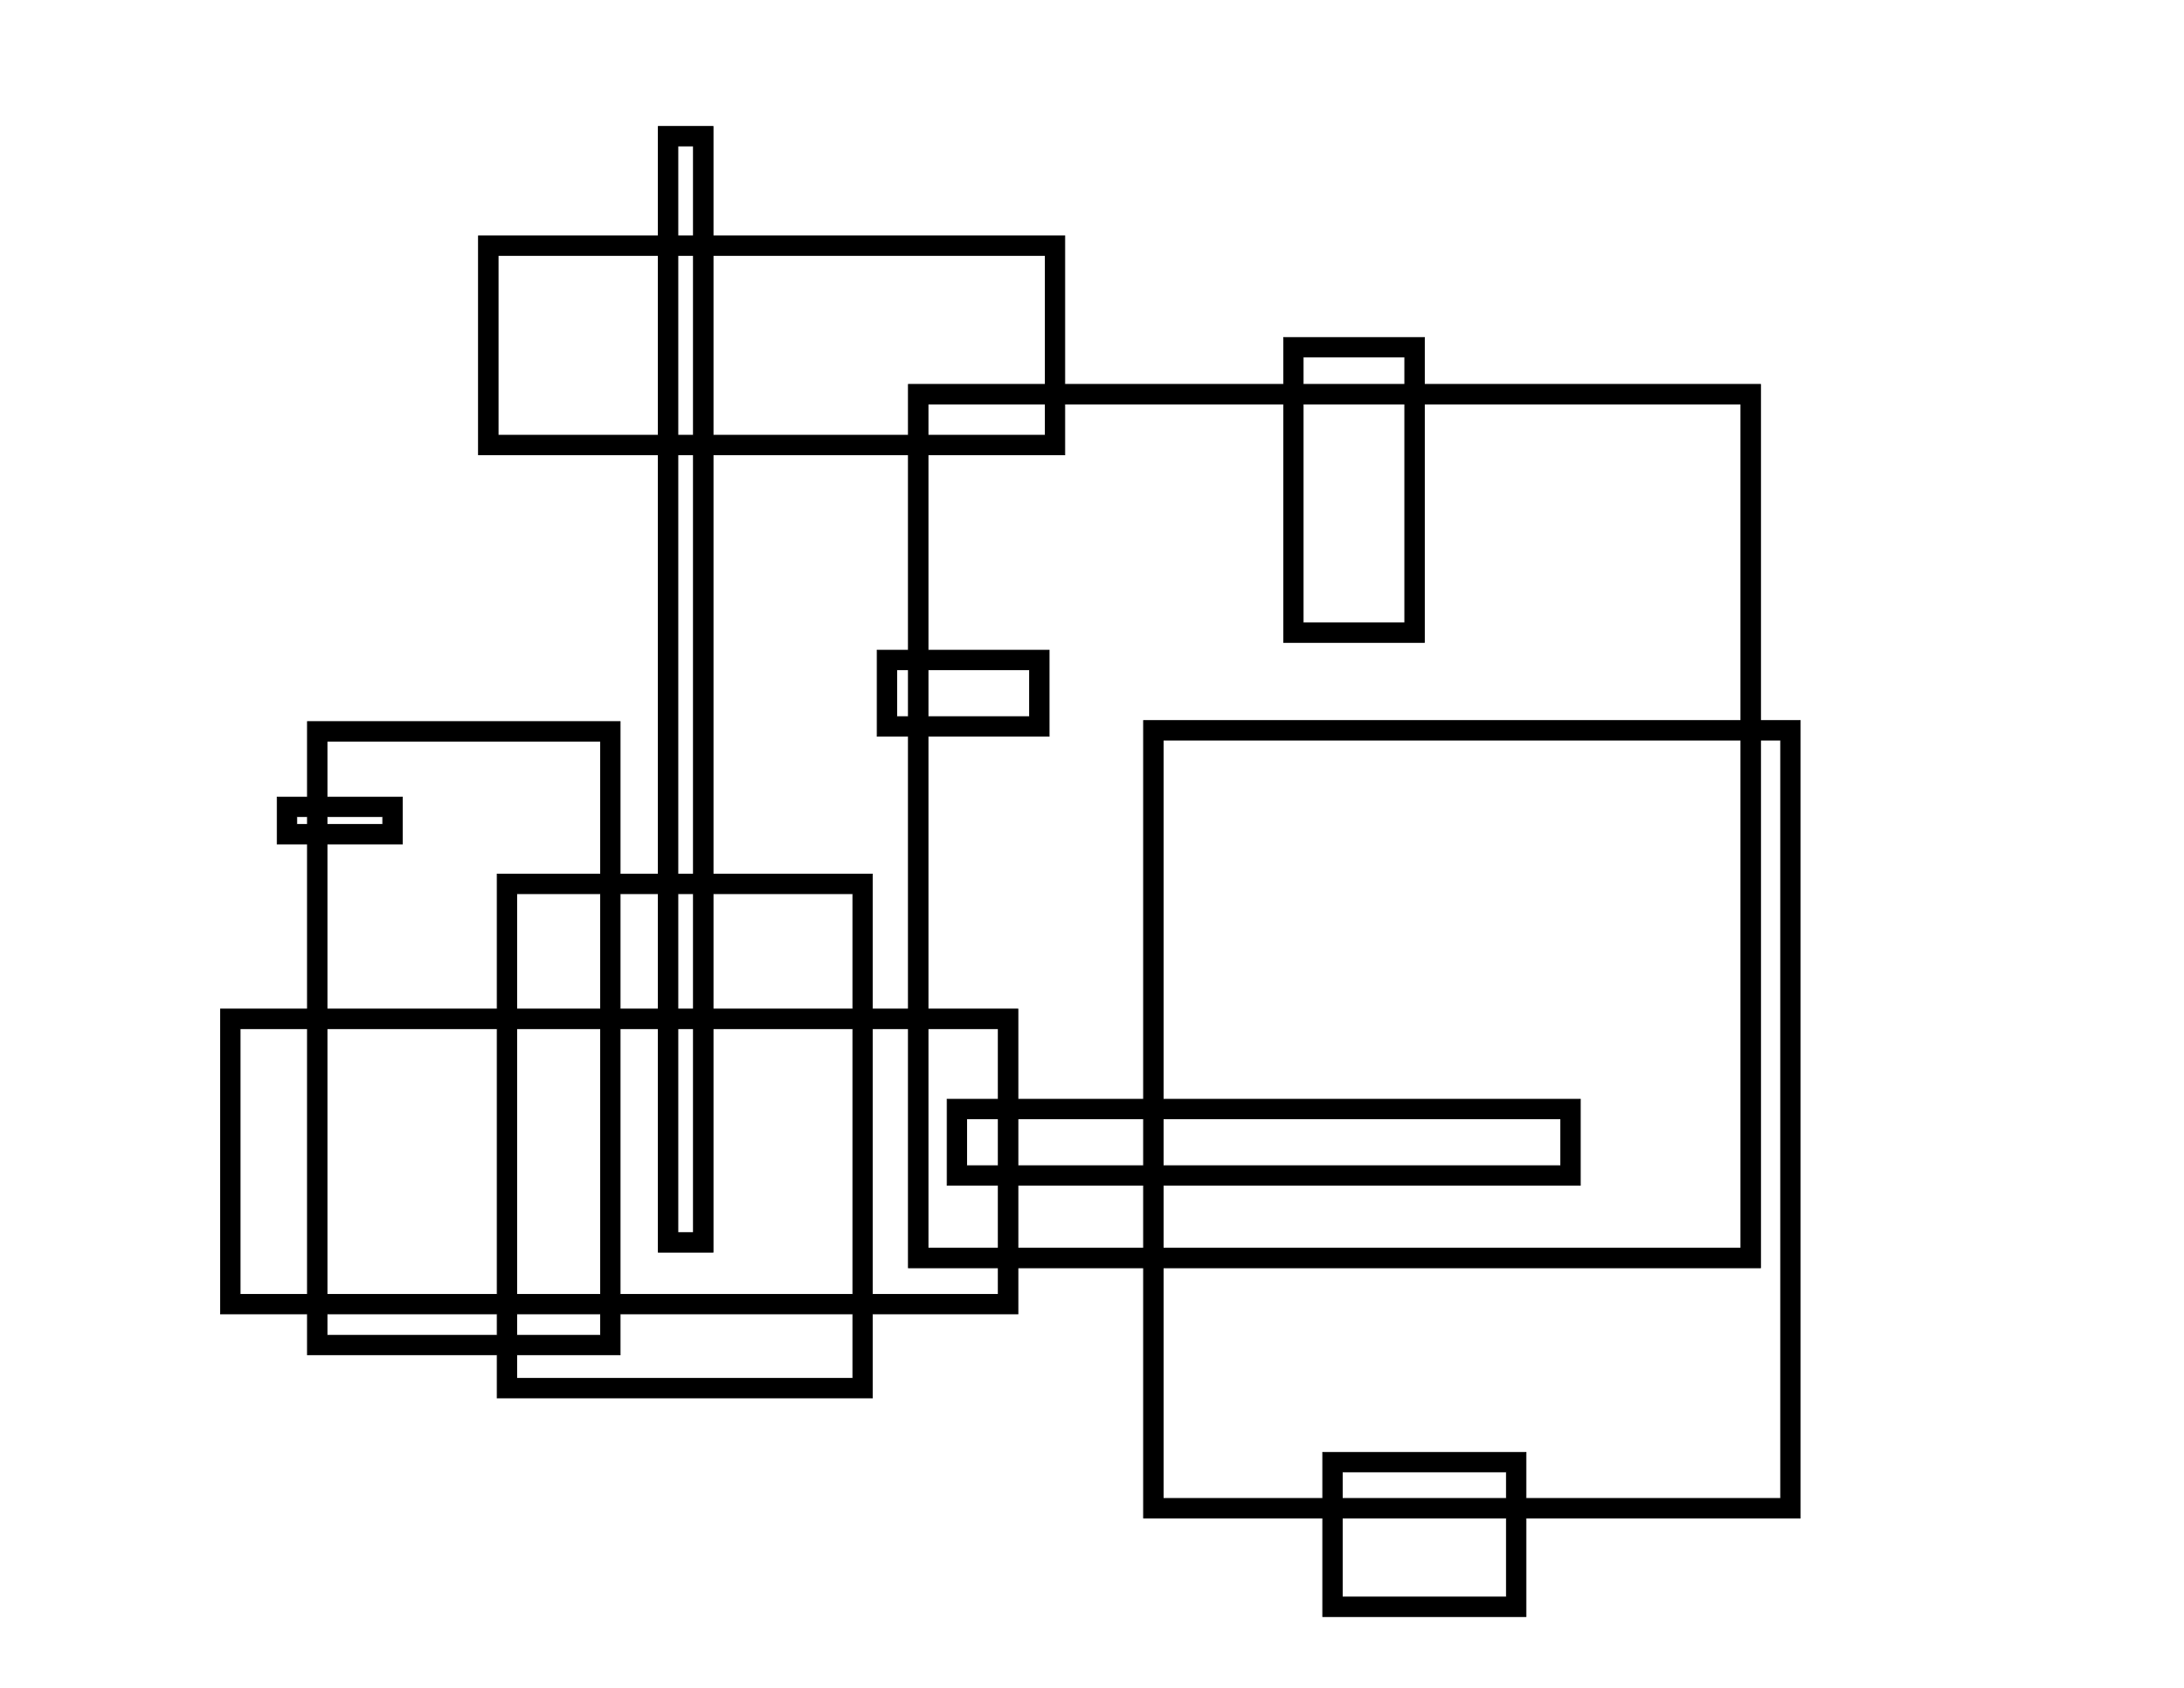
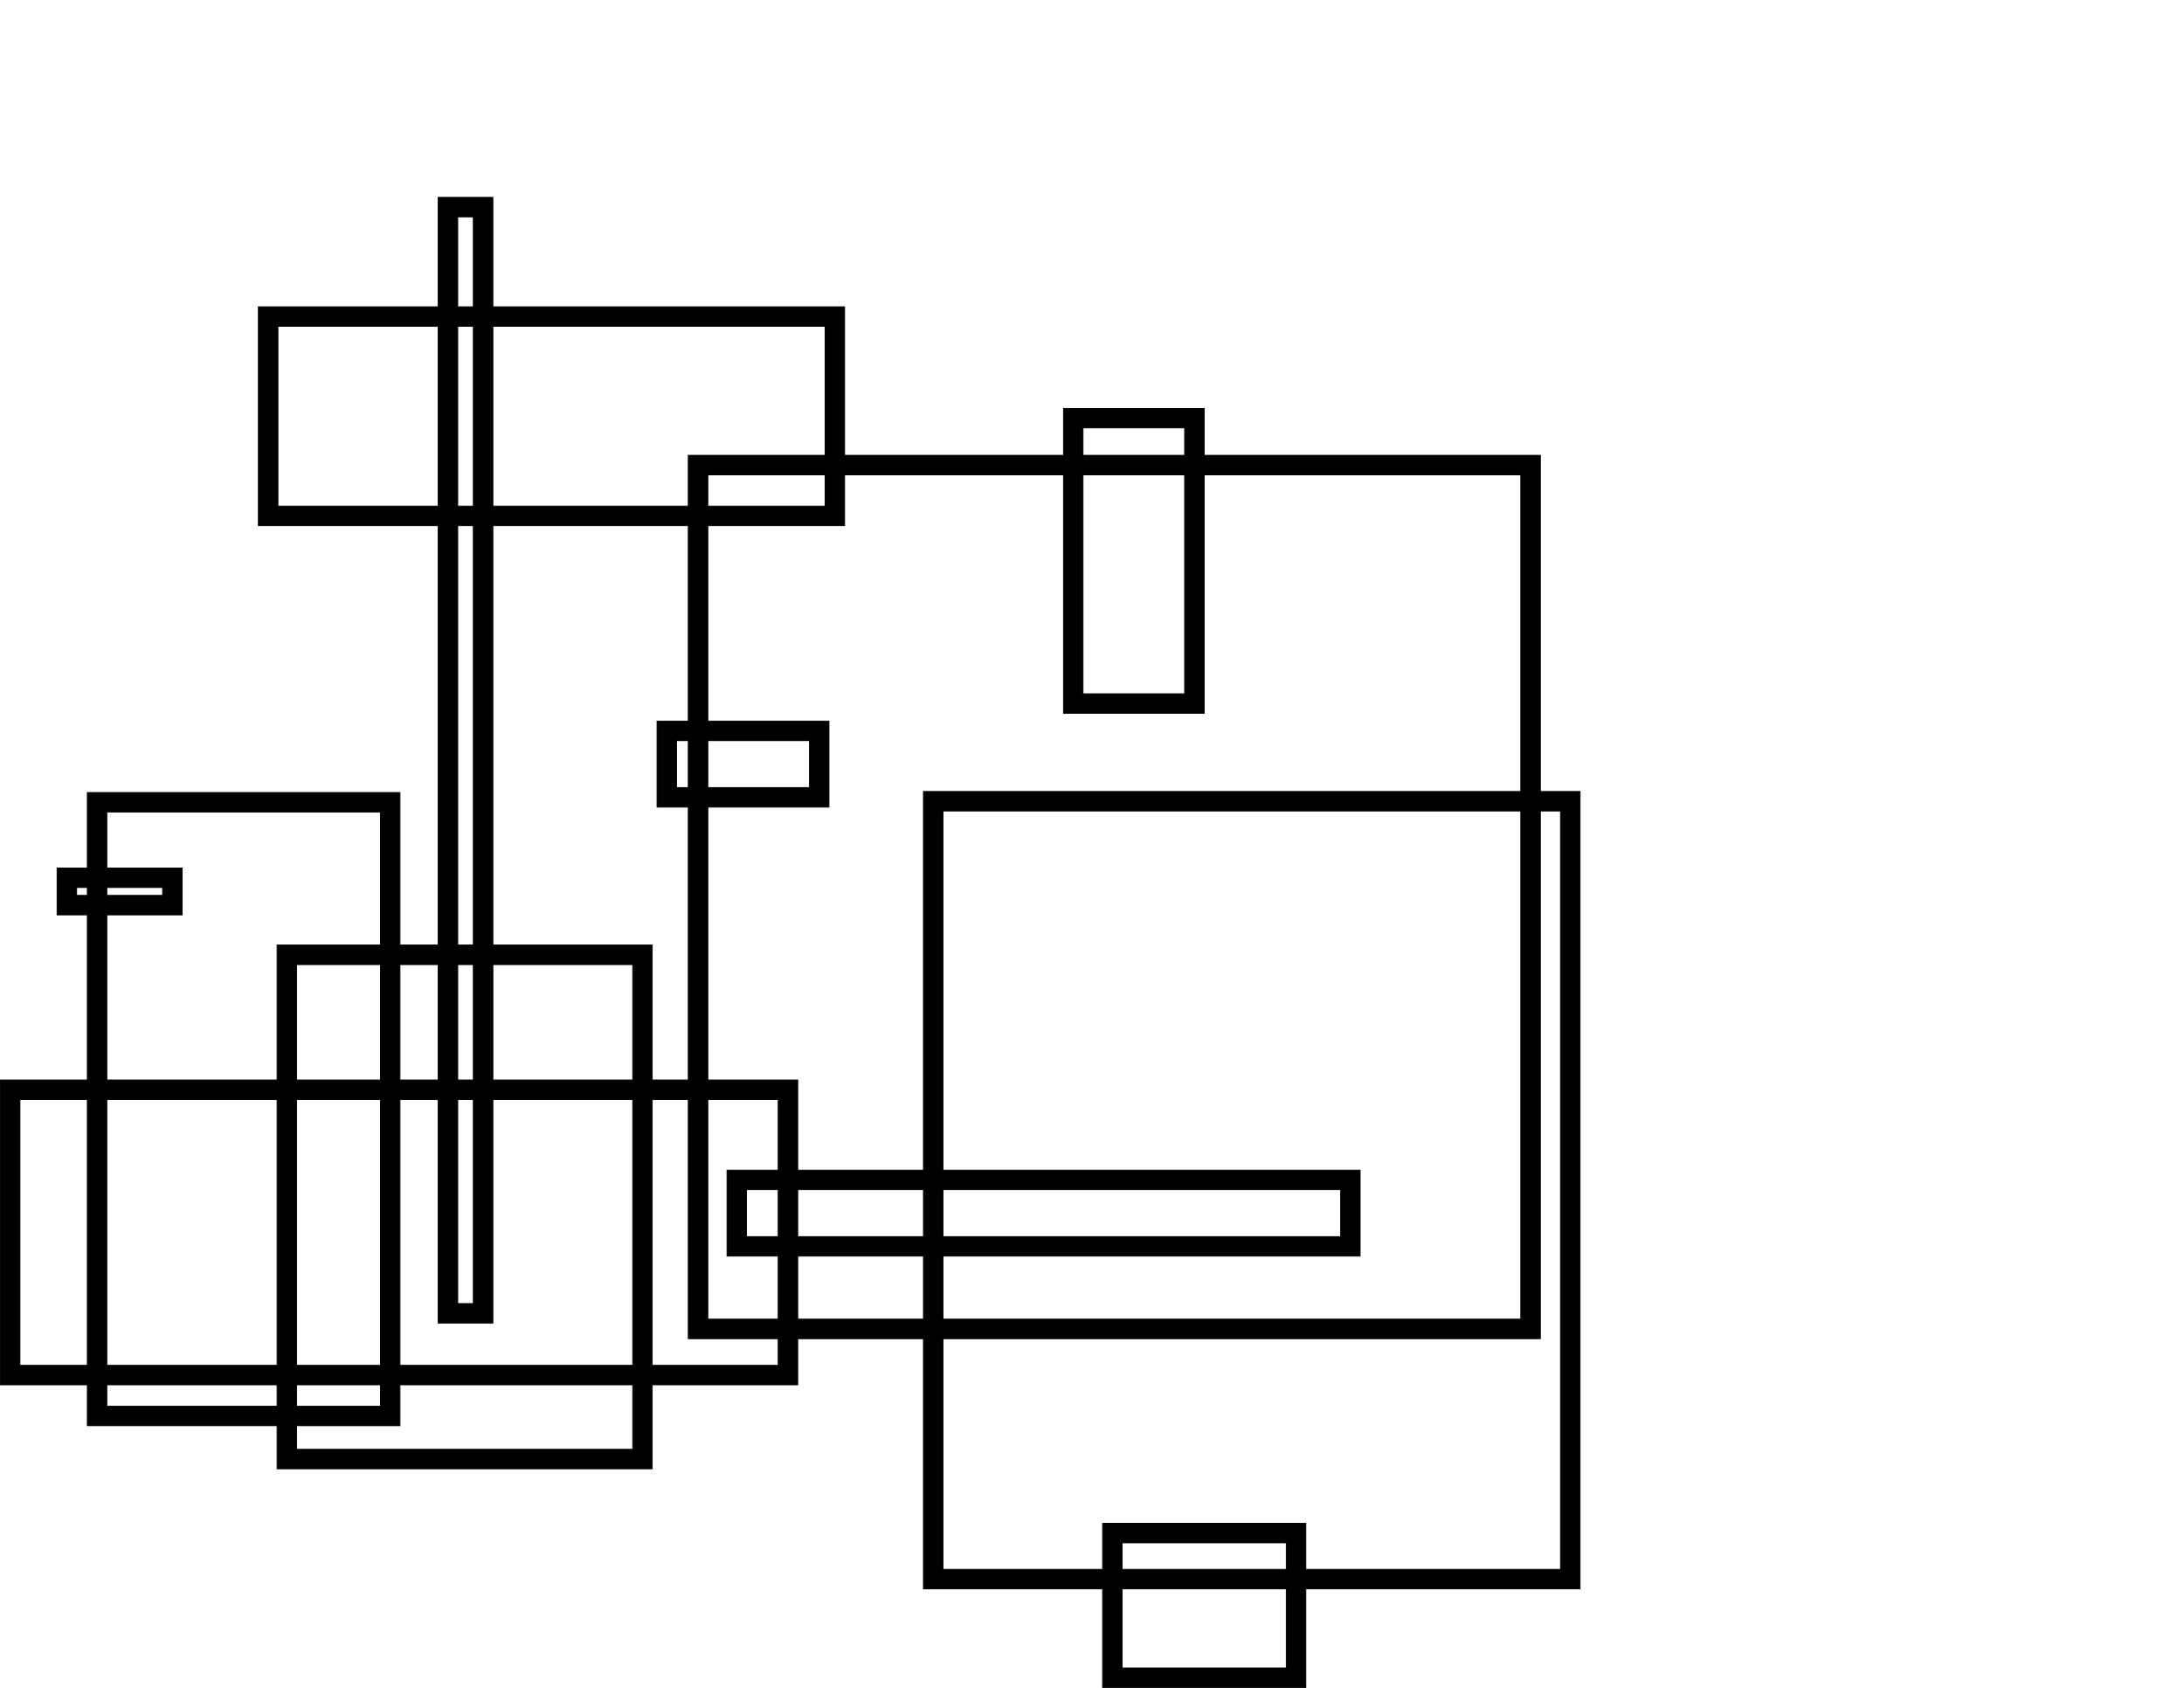
<svg xmlns="http://www.w3.org/2000/svg" width="990" height="765" id="svg7831" version="1.1">
  <defs id="defs7833" />
  <g id="layer1" transform="translate(0,-287.3623)">
    <rect style="fill:none;stroke:#000000;stroke-width:0.1mm" x="324.984" y="1005.488" width="258.661" height="0" id="rect8812" />
-     <path style="fill:#000000;stroke:#000000;stroke-width:0.1mm" d="M 298.406 57.312 L 298.406 106.906 L 216.906 106.906 L 216.906 206.125 L 298.406 206.125 L 298.406 396.188 L 281.094 396.188 L 281.094 327.062 L 139.375 327.062 L 139.375 361.281 L 125.656 361.281 L 125.656 382.531 L 139.375 382.531 L 139.375 457.344 L 99.969 457.344 L 99.969 595.531 L 139.375 595.531 L 139.375 614.062 L 225.375 614.062 L 225.375 633.594 L 395.438 633.594 L 395.438 595.531 L 461.406 595.531 L 461.406 574.625 L 518.375 574.625 L 518.375 688 L 599.594 688 L 599.594 732.688 L 691.719 732.688 L 691.719 688 L 816.031 688 L 816.031 326.594 L 798.031 326.594 L 798.031 174.219 L 645.656 174.219 L 645.656 152.969 L 581.875 152.969 L 581.875 174.219 L 482.656 174.219 L 482.656 106.906 L 323.219 106.906 L 323.219 57.312 L 298.406 57.312 z M 307.281 66.156 L 314.344 66.156 L 314.344 106.906 L 307.281 106.906 L 307.281 66.156 z M 225.781 115.75 L 298.406 115.75 L 298.406 197.25 L 225.781 197.25 L 225.781 115.75 z M 307.281 115.75 L 314.344 115.75 L 314.344 197.25 L 307.281 197.25 L 307.281 115.75 z M 323.219 115.75 L 473.812 115.75 L 473.812 174.219 L 411.781 174.219 L 411.781 197.25 L 323.219 197.25 L 323.219 115.75 z M 590.719 161.812 L 636.781 161.812 L 636.781 174.219 L 590.719 174.219 L 590.719 161.812 z M 420.656 183.094 L 473.812 183.094 L 473.812 197.25 L 420.656 197.25 L 420.656 183.094 z M 482.656 183.094 L 581.875 183.094 L 581.875 291.156 L 645.656 291.156 L 645.656 183.094 L 789.156 183.094 L 789.156 326.594 L 518.375 326.594 L 518.375 498.219 L 461.406 498.219 L 461.406 457.344 L 420.656 457.344 L 420.656 333.688 L 475.562 333.688 L 475.562 294.688 L 420.656 294.688 L 420.656 206.125 L 482.656 206.125 L 482.656 183.094 z M 590.719 183.094 L 636.781 183.094 L 636.781 282.312 L 590.719 282.312 L 590.719 183.094 z M 307.281 206.125 L 314.344 206.125 L 314.344 396.188 L 307.281 396.188 L 307.281 206.125 z M 323.219 206.125 L 411.781 206.125 L 411.781 294.688 L 397.625 294.688 L 397.625 333.688 L 411.781 333.688 L 411.781 457.344 L 395.438 457.344 L 395.438 396.188 L 323.219 396.188 L 323.219 206.125 z M 406.469 303.562 L 411.781 303.562 L 411.781 324.812 L 406.469 324.812 L 406.469 303.562 z M 420.656 303.562 L 466.719 303.562 L 466.719 324.812 L 420.656 324.812 L 420.656 303.562 z M 527.25 335.438 L 789.156 335.438 L 789.156 565.75 L 527.25 565.75 L 527.25 537.188 L 716.344 537.188 L 716.344 498.219 L 527.25 498.219 L 527.25 335.438 z M 798.031 335.438 L 807.156 335.438 L 807.156 679.156 L 691.719 679.156 L 691.719 658.281 L 599.594 658.281 L 599.594 679.156 L 527.25 679.156 L 527.25 574.625 L 798.031 574.625 L 798.031 335.438 z M 148.219 335.906 L 272.25 335.906 L 272.25 396.188 L 225.375 396.188 L 225.375 457.344 L 148.219 457.344 L 148.219 382.531 L 182.375 382.531 L 182.375 361.281 L 148.219 361.281 L 148.219 335.906 z M 134.531 370.125 L 139.375 370.125 L 139.375 373.688 L 134.531 373.688 L 134.531 370.125 z M 148.219 370.125 L 173.5 370.125 L 173.5 373.688 L 148.219 373.688 L 148.219 370.125 z M 234.219 405.062 L 272.25 405.062 L 272.25 457.344 L 234.219 457.344 L 234.219 405.062 z M 281.094 405.062 L 298.406 405.062 L 298.406 457.344 L 281.094 457.344 L 281.094 405.062 z M 307.281 405.062 L 314.344 405.062 L 314.344 457.344 L 307.281 457.344 L 307.281 405.062 z M 323.219 405.062 L 386.594 405.062 L 386.594 457.344 L 323.219 457.344 L 323.219 405.062 z M 108.844 466.219 L 139.375 466.219 L 139.375 586.688 L 108.844 586.688 L 108.844 466.219 z M 148.219 466.219 L 225.375 466.219 L 225.375 586.688 L 148.219 586.688 L 148.219 466.219 z M 234.219 466.219 L 272.25 466.219 L 272.25 586.688 L 234.219 586.688 L 234.219 466.219 z M 281.094 466.219 L 298.406 466.219 L 298.406 567.531 L 323.219 567.531 L 323.219 466.219 L 386.594 466.219 L 386.594 586.688 L 281.094 586.688 L 281.094 466.219 z M 307.281 466.219 L 314.344 466.219 L 314.344 558.688 L 307.281 558.688 L 307.281 466.219 z M 395.438 466.219 L 411.781 466.219 L 411.781 574.625 L 452.531 574.625 L 452.531 586.688 L 395.438 586.688 L 395.438 466.219 z M 420.656 466.219 L 452.531 466.219 L 452.531 498.219 L 429.344 498.219 L 429.344 537.188 L 452.531 537.188 L 452.531 565.75 L 420.656 565.75 L 420.656 466.219 z M 438.188 507.062 L 452.531 507.062 L 452.531 528.344 L 438.188 528.344 L 438.188 507.062 z M 461.406 507.062 L 518.375 507.062 L 518.375 528.344 L 461.406 528.344 L 461.406 507.062 z M 527.25 507.062 L 707.5 507.062 L 707.5 528.344 L 527.25 528.344 L 527.25 507.062 z M 461.406 537.188 L 518.375 537.188 L 518.375 565.75 L 461.406 565.75 L 461.406 537.188 z M 148.219 595.531 L 225.375 595.531 L 225.375 605.188 L 148.219 605.188 L 148.219 595.531 z M 234.219 595.531 L 272.25 595.531 L 272.25 605.188 L 234.219 605.188 L 234.219 595.531 z M 281.094 595.531 L 386.594 595.531 L 386.594 624.75 L 234.219 624.75 L 234.219 614.062 L 281.094 614.062 L 281.094 595.531 z M 608.438 667.156 L 682.844 667.156 L 682.844 679.156 L 608.438 679.156 L 608.438 667.156 z M 608.438 688 L 682.844 688 L 682.844 723.844 L 608.438 723.844 L 608.438 688 z " transform="translate(0,287.3623)" id="rect8814" />
+     <path style="fill:#000000;stroke:#000000;stroke-width:0.1mm" d="m 198.615,376.81 0,49.594 -81.5,0 0,99.219 81.5,0 0,190.062 -17.312,0 0,-69.125 -141.719,0 0,34.219 -13.719,0 0,21.25 13.719,0 0,74.812 -39.406,0 0,138.188 39.406,0 0,18.531 86,0 0,19.531 170.062,0 0,-38.062 65.969,0 0,-20.906 56.969,0 0,113.375 81.219,0 0,44.688 92.125,0 0,-44.688 124.312,0 0,-361.406 -18,0 0,-152.375 -152.375,0 0,-21.25 -63.781,0 0,21.25 -99.219,0 0,-67.312 -159.438,0 0,-49.594 -24.812,0 z m 8.875,8.844 7.062,0 0,40.75 -7.062,0 0,-40.75 z m -81.5,49.594 72.625,0 0,81.5 -72.625,0 0,-81.5 z m 81.5,0 7.062,0 0,81.5 -7.062,0 0,-81.5 z m 15.938,0 150.594,0 0,58.469 -62.031,0 0,23.031 -88.562,0 0,-81.5 z m 267.5,46.062 46.062,0 0,12.406 -46.062,0 0,-12.406 z m -170.062,21.281 53.156,0 0,14.156 -53.156,0 0,-14.156 z m 62,0 99.219,0 0,108.062 63.781,0 0,-108.062 143.5,0 0,143.5 -270.781,0 0,171.625 -56.969,0 0,-40.875 -40.75,0 0,-123.656 54.906,0 0,-39 -54.906,0 0,-88.562 62,0 0,-23.031 z m 108.062,0 46.062,0 0,99.219 -46.062,0 0,-99.219 z m -283.438,23.031 7.062,0 0,190.062 -7.062,0 0,-190.062 z m 15.938,0 88.562,0 0,88.562 -14.156,0 0,39 14.156,0 0,123.656 -16.344,0 0,-61.156 -72.219,0 0,-190.062 z m 83.25,97.438 5.312,0 0,21.25 -5.312,0 0,-21.25 z m 14.188,0 46.062,0 0,21.25 -46.062,0 0,-21.25 z m 106.594,31.875 261.906,0 0,230.312 -261.906,0 0,-28.562 189.094,0 0,-38.969 -189.094,0 0,-162.781 z m 270.781,0 9.125,0 0,343.719 -115.438,0 0,-20.875 -92.125,0 0,20.875 -72.344,0 0,-104.531 270.781,0 0,-239.188 z m -649.813,0.469 124.031,0 0,60.281 -46.875,0 0,61.156 -77.156,0 0,-74.812 34.156,0 0,-21.25 -34.156,0 0,-25.375 z m -13.688,34.219 4.844,0 0,3.562 -4.844,0 0,-3.562 z m 13.688,0 25.281,0 0,3.562 -25.281,0 0,-3.562 z m 86,34.938 38.031,0 0,52.281 -38.031,0 0,-52.281 z m 46.875,0 17.312,0 0,52.281 -17.312,0 0,-52.281 z m 26.188,0 7.062,0 0,52.281 -7.062,0 0,-52.281 z m 15.938,0 63.375,0 0,52.281 -63.375,0 0,-52.281 z m -214.375,61.156 30.531,0 0,120.469 -30.531,0 0,-120.469 z m 39.375,0 77.156,0 0,120.469 -77.156,0 0,-120.469 z m 86,0 38.031,0 0,120.469 -38.031,0 0,-120.469 z m 46.875,0 17.312,0 0,101.312 24.812,0 0,-101.312 63.375,0 0,120.469 -105.5,0 0,-120.469 z m 26.188,0 7.062,0 0,92.469 -7.062,0 0,-92.469 z m 88.156,0 16.344,0 0,108.406 40.75,0 0,12.062 -57.094,0 0,-120.469 z m 25.219,0 31.875,0 0,32 -23.188,0 0,38.969 23.188,0 0,28.562 -31.875,0 0,-99.531 z m 17.531,40.844 14.344,0 0,21.281 -14.344,0 0,-21.281 z m 23.219,0 56.969,0 0,21.281 -56.969,0 0,-21.281 z m 65.844,0 180.25,0 0,21.281 -180.25,0 0,-21.281 z m -65.844,30.125 56.969,0 0,28.562 -56.969,0 0,-28.562 z m -313.188,58.344 77.156,0 0,9.656 -77.156,0 0,-9.656 z m 86,0 38.031,0 0,9.656 -38.031,0 0,-9.656 z m 46.875,0 105.5,0 0,29.219 -152.375,0 0,-10.688 46.875,0 0,-18.531 z m 327.344,71.625 74.406,0 0,12 -74.406,0 0,-12 z m 0,20.844 74.406,0 0,35.844 -74.406,0 0,-35.844 z" id="rect8814" />
    <rect style="fill:none;stroke:#000000;stroke-width:0.1mm" x="314.354" y="431.473" width="7.087" height="0" id="rect8832" />
    <rect style="fill:none;stroke:#000000;stroke-width:0.1mm" x="456.087" y="403.126" width="0" height="538.583" id="rect8844" />
  </g>
</svg>
